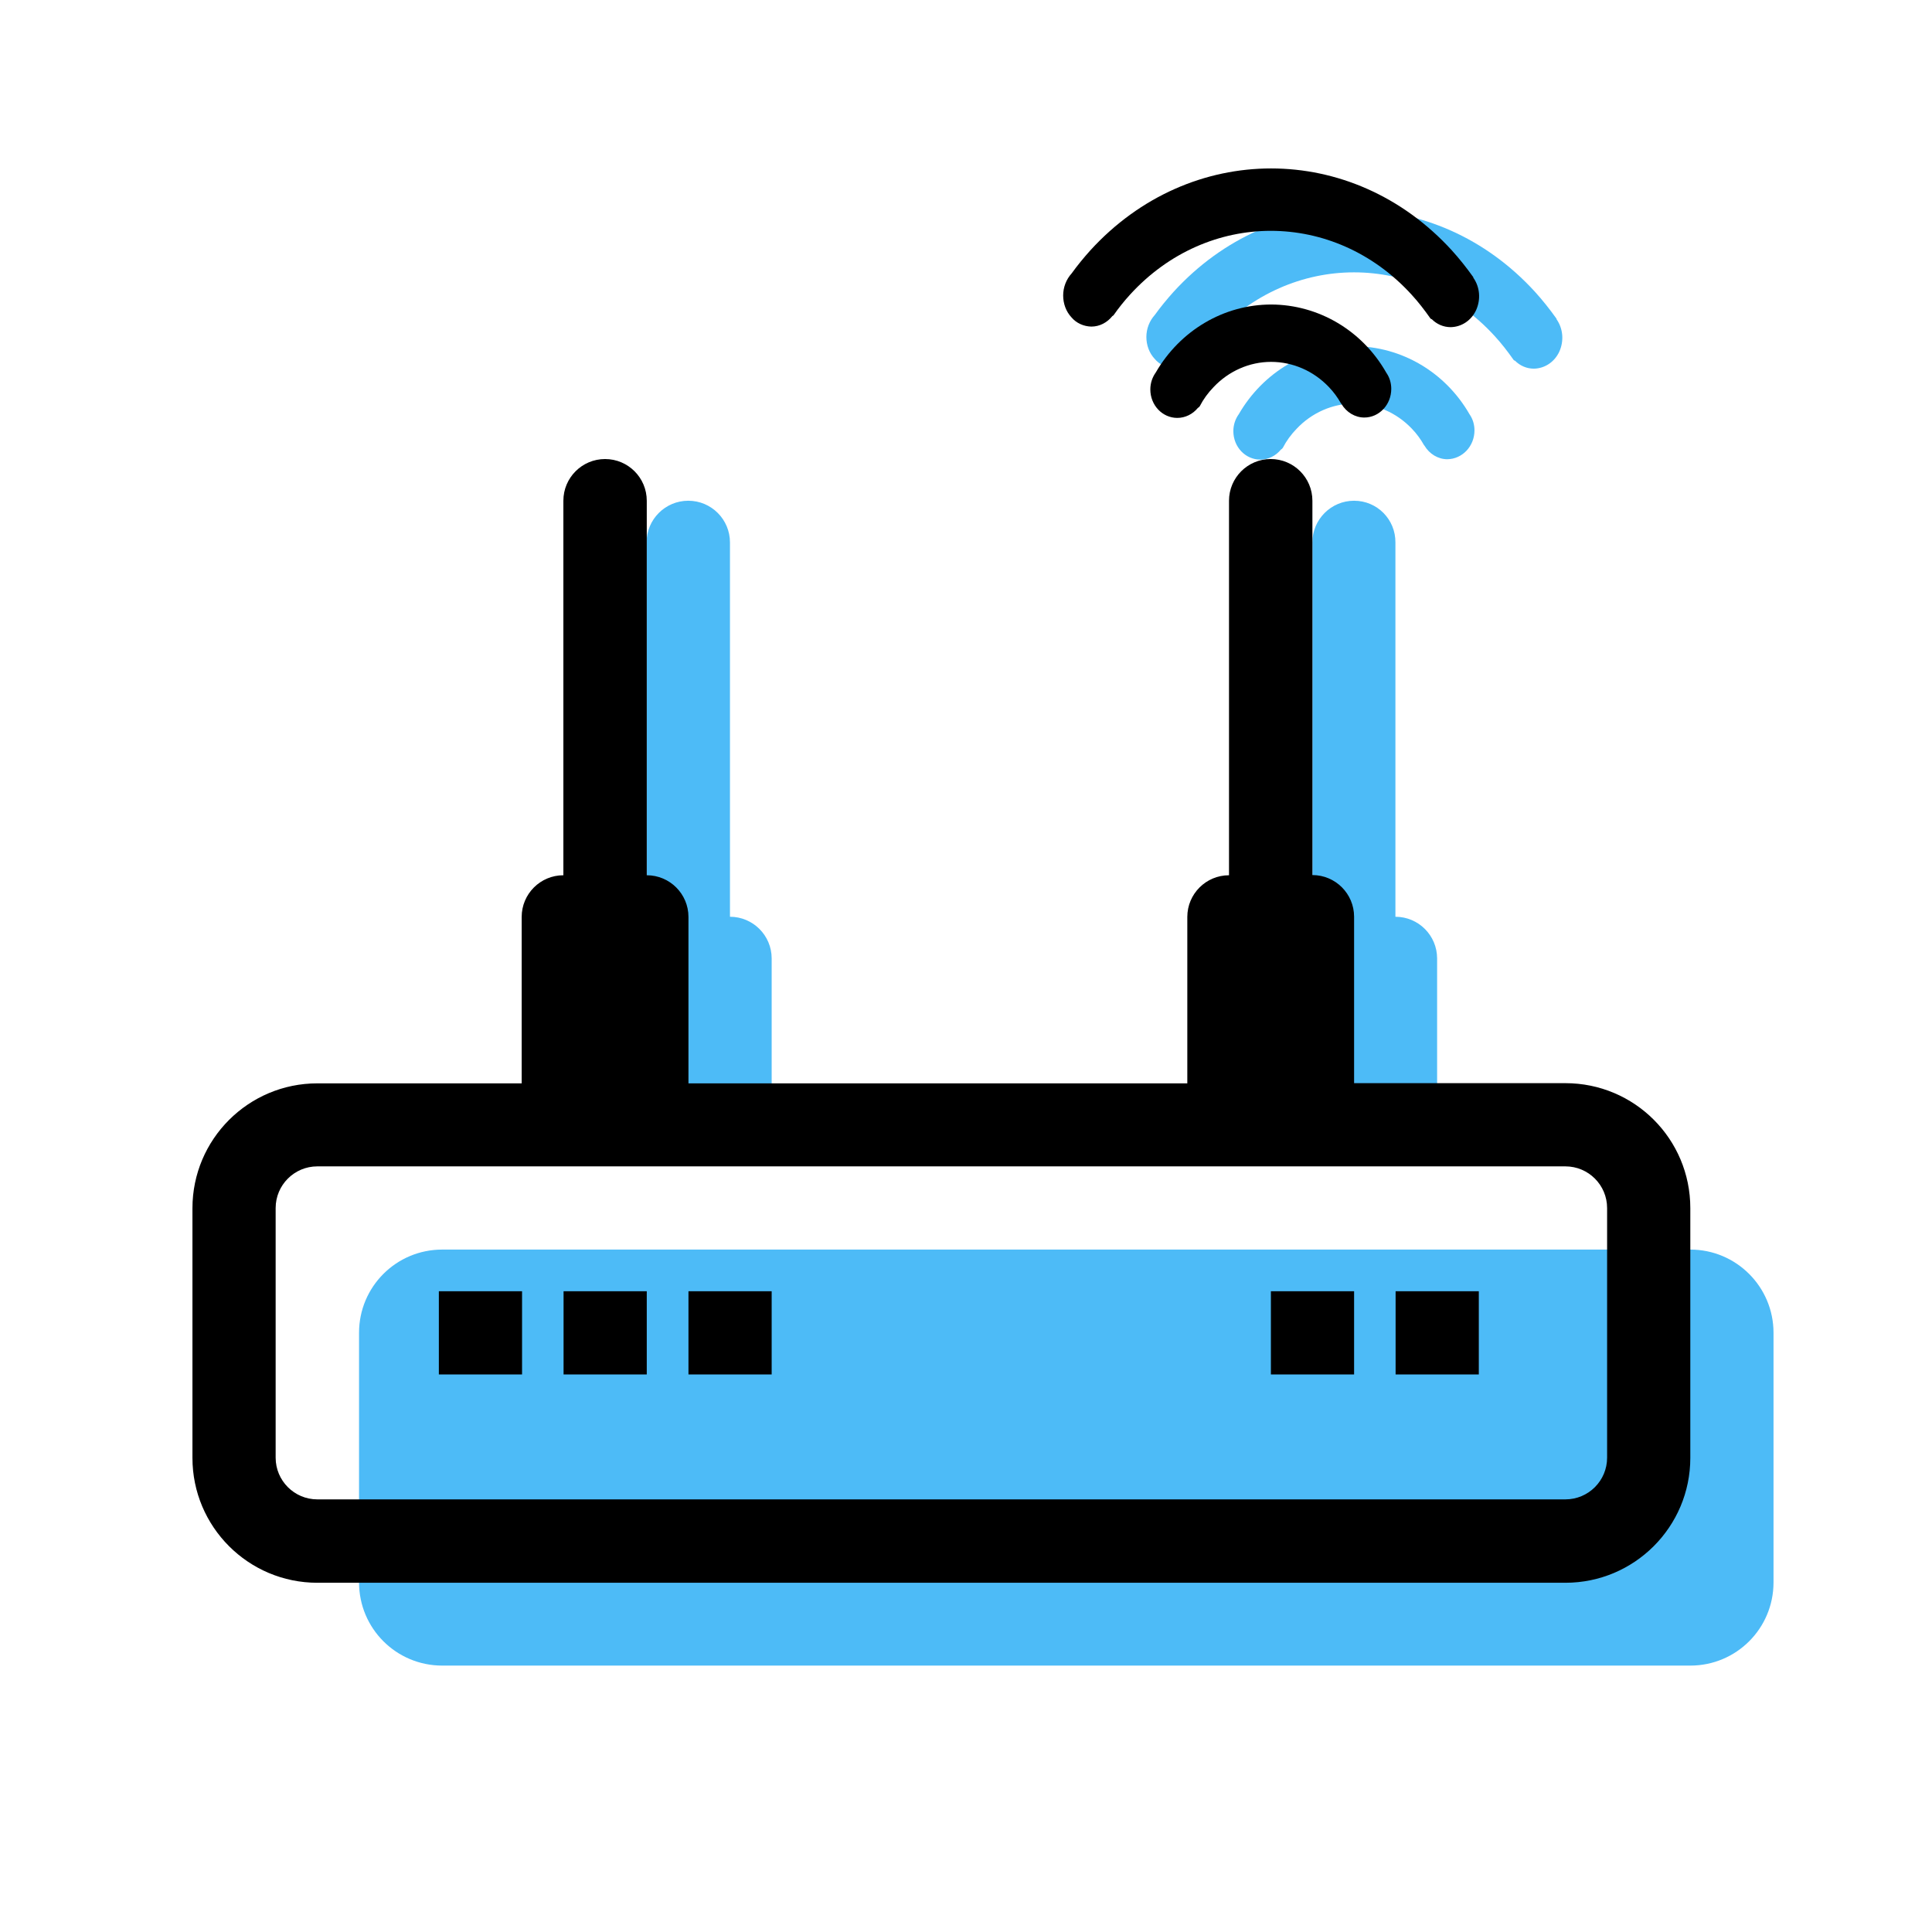
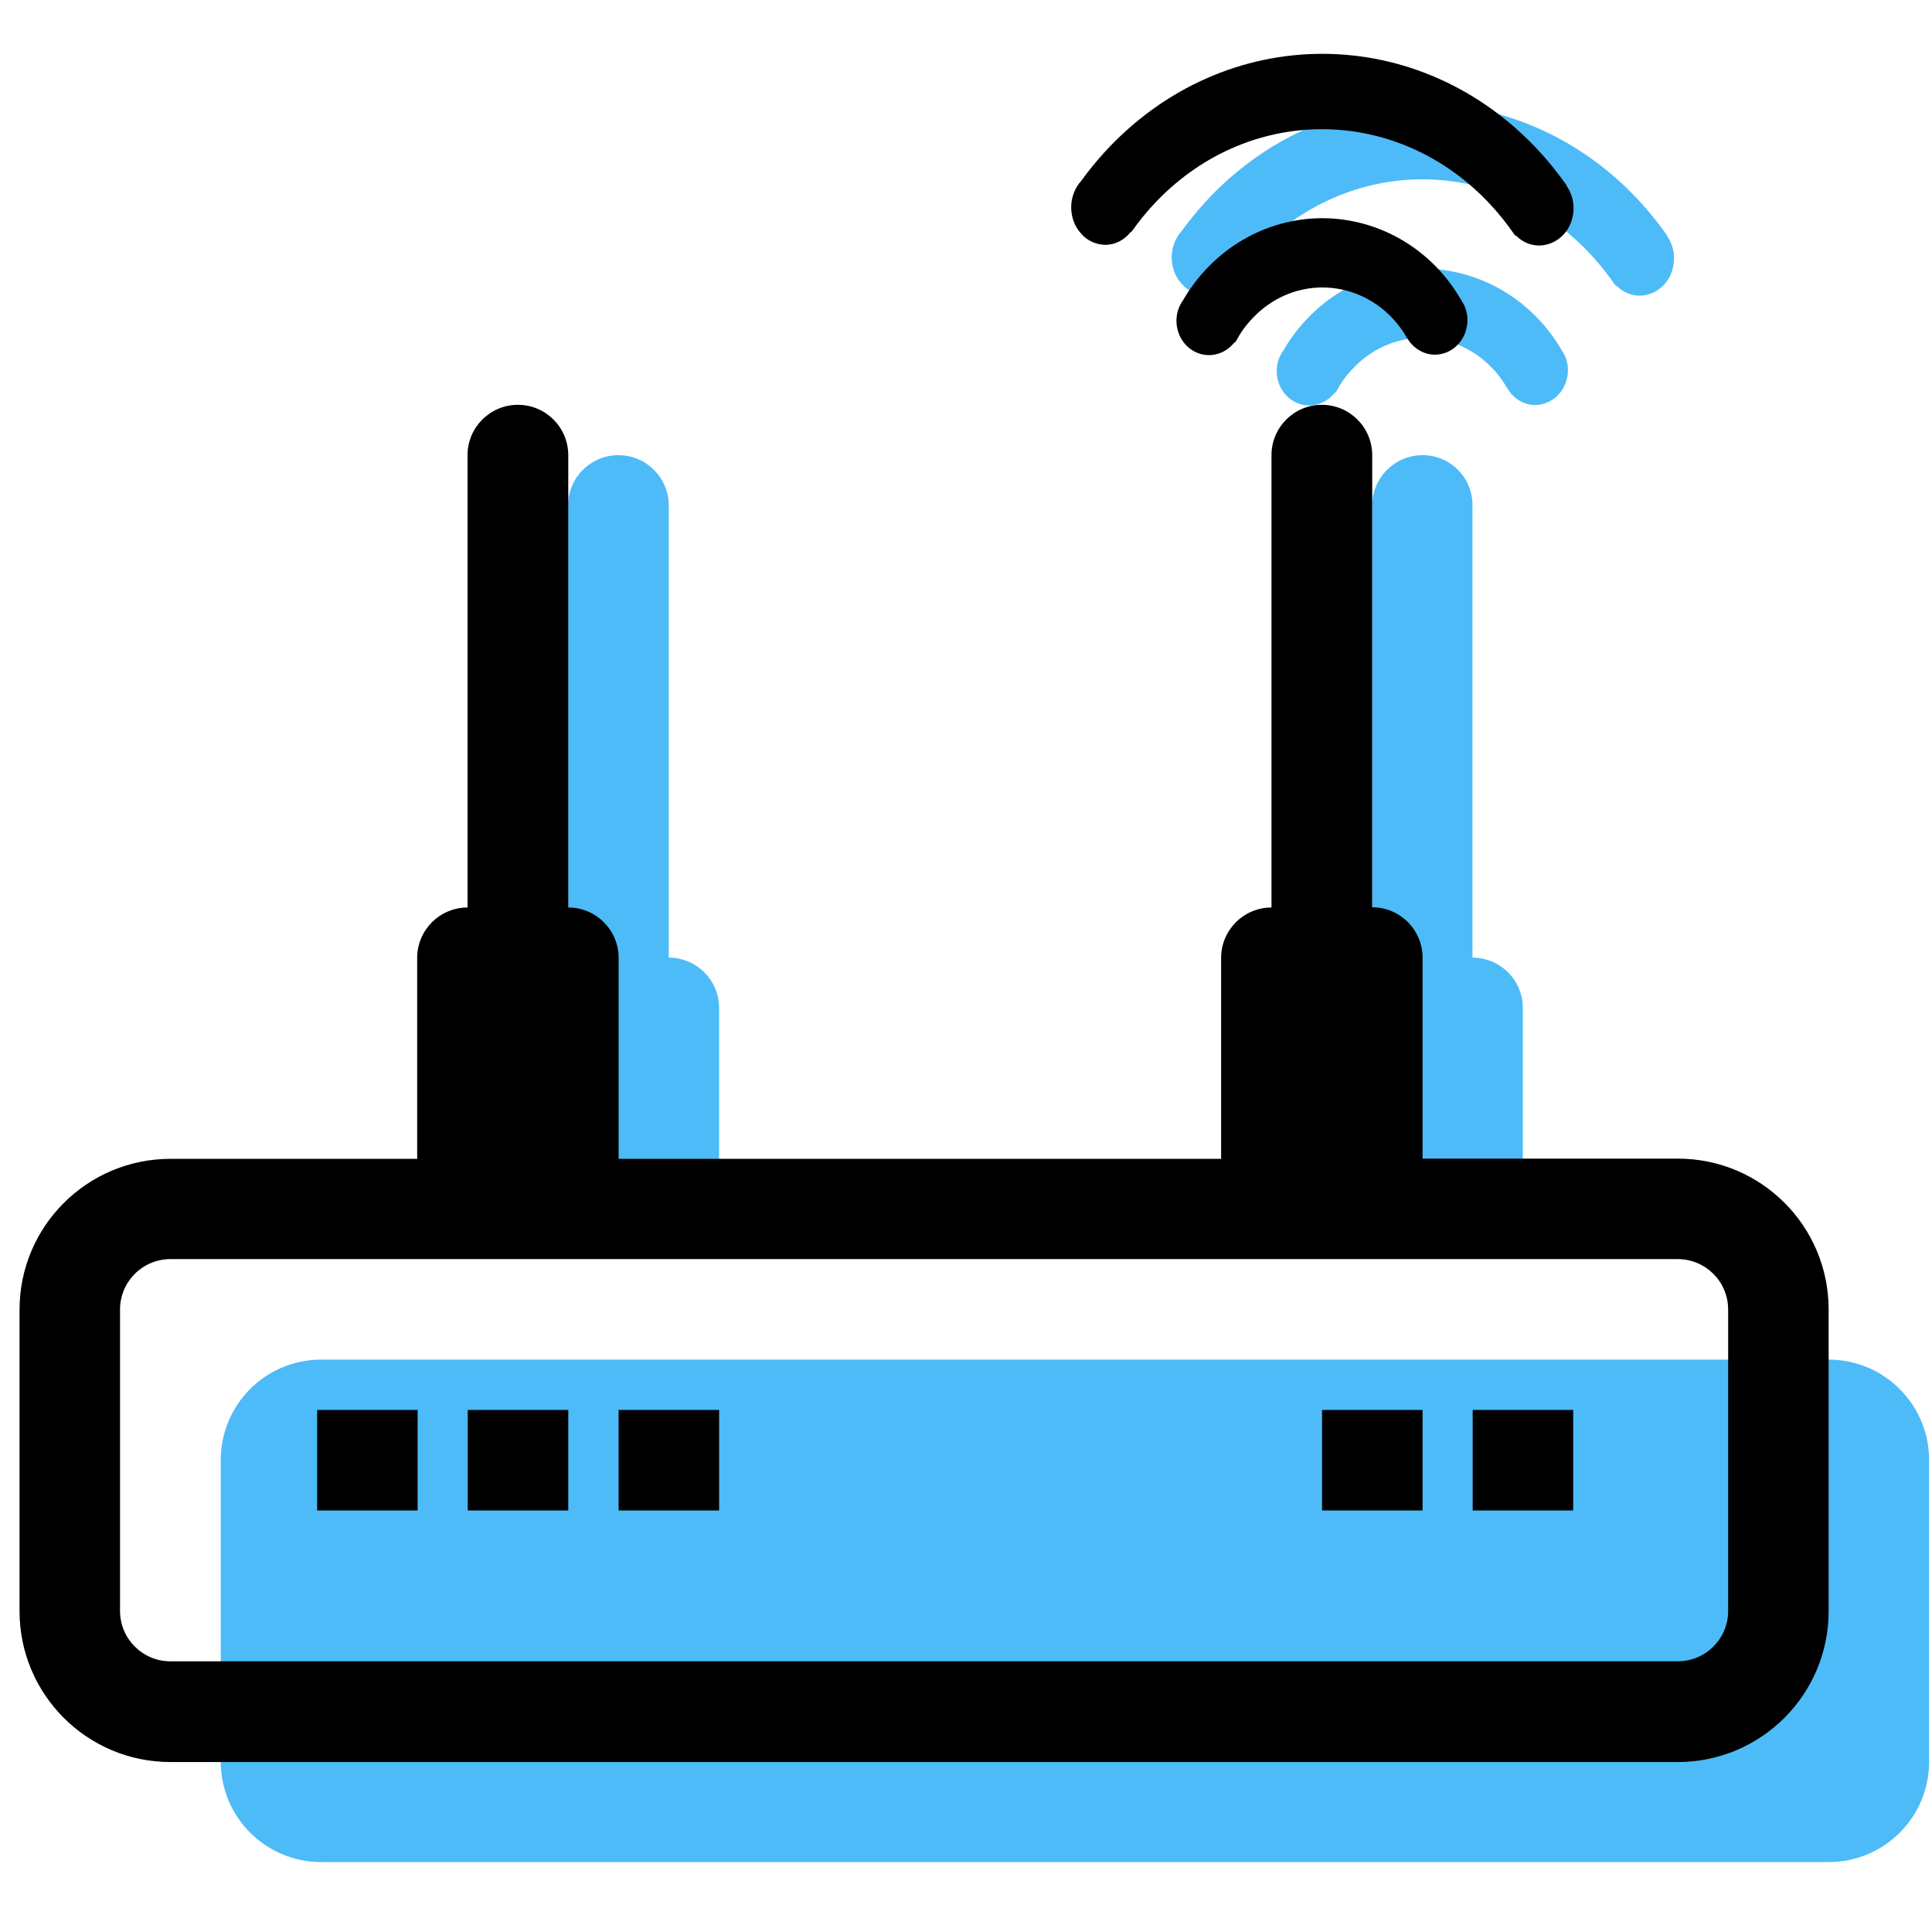
- <svg xmlns="http://www.w3.org/2000/svg" t="1730192820961" class="icon" viewBox="0 0 1024 1024" version="1.1" p-id="38900" width="32" height="32">
-   <path d="M622.5 195.1c4.5 0 8.5-2.2 11.2-5.6 0.2-0.1 0.4-0.2 0.6-0.4 2.7-3.9 5.7-7.6 8.8-11 41.1-45 108-45 149.1 0 3.6 3.9 6.9 8.2 10 12.6 0.2 0.3 0.5 0.4 0.8 0.5 2.6 2.6 6.1 4.2 10 4.2 5.8-0.1 11-3.6 13.5-9.1 2.5-5.6 2-12.1-1.5-17.1 0-0.2 0-0.3-0.1-0.4-3.5-4.9-7.3-9.7-11.3-14.1-52.8-57.9-138.8-57.9-191.6 0-3.5 3.9-6.8 7.9-9.9 12.2-2.9 3.2-4.5 7.4-4.5 11.7 0 4.3 1.5 8.5 4.4 11.6 2.6 3.1 6.5 4.9 10.5 4.9z" fill="#4DBBF7" p-id="38901" />
-   <path d="M781.5 228.1c0-2.9-0.8-5.8-2.4-8.2l-0.2-0.3c-12.8-22.3-36-36-61.1-36.1-25.1 0-48.3 13.7-61.2 36-1.8 2.5-2.9 5.6-2.9 9 0 8.4 6.4 15.1 14.3 15.1 4.2 0 8.2-2 10.9-5.3 0.4-0.2 0.7-0.5 1-0.9 1.9-3.7 4.4-7.1 7.3-10.1 8-8.5 19-13.4 30.5-13.4s22.5 4.8 30.6 13.3c2.6 2.7 4.7 5.6 6.5 8.8 0.1 0.1 0.2 0.1 0.2 0.2 2.6 4.4 7.2 7.2 12.1 7.2 8-0.1 14.4-6.9 14.4-15.3zM409 508c0-12.2-9.9-22.1-22.1-22.1V287.5c0-12.2-9.9-22.1-22.1-22.1s-22.1 9.9-22.1 22.1V486c-12.2 0-22.1 9.9-22.1 22.1v88.2H409V508zM717.7 265.4c-12.2 0-22.1 9.9-22.1 22.1V486c-12.2 0-22.1 9.9-22.1 22.1v88.2h88.2V508c0-12.2-9.9-22.1-22.1-22.1V287.5c0.1-12.2-9.7-22.1-21.9-22.1zM895.9 662.3H234.4c-24.4 0-44.1 19.7-44.1 44.1v132.3c0 24.4 19.7 44.1 44.1 44.1h661.5c24.4 0 44.1-19.7 44.1-44.1V706.4c0-24.3-19.7-44.1-44.1-44.1z" fill="#4DBBF7" p-id="38902" />
-   <path d="M829.7 574.1h-112v-88.2c0-12.2-9.9-22.1-22.1-22.1V265.4c0-12.2-9.9-22.1-22.1-22.1s-22.1 9.9-22.1 22.1v198.5c-12.2 0-22.1 9.9-22.1 22.1v88.2H364.9V486c0-12.2-9.9-22.1-22.1-22.1V265.4c0-12.2-9.9-22.1-22.1-22.1-12.2 0-22.1 9.9-22.1 22.1v198.5c-12.2 0-22.1 9.9-22.1 22.1v88.2H168.2c-36.5 0-66.2 29.6-66.2 66.2v132.3c0 36.5 29.6 66.2 66.2 66.2h661.5c36.5 0 66.2-29.6 66.2-66.2V640.3c0-36.6-29.6-66.2-66.2-66.2z m22.1 198.5c0 12.2-9.9 22.1-22.1 22.1H168.2c-12.2 0-22.1-9.9-22.1-22.1V640.3c0-12.2 9.9-22.1 22.1-22.1h661.5c12.2 0 22.1 9.9 22.1 22.1v132.3z" fill="" p-id="38903" />
-   <path d="M232.6 684.4v44.1h44.1v-44.1h-44.1zM298.7 684.4v44.1h44.1v-44.1h-44.1zM364.9 684.4v44.1H409v-44.1h-44.1zM673.6 684.4v44.1h44.1v-44.1h-44.1zM739.7 684.4v44.1h44.1v-44.1h-44.1zM578.4 173.1c4.5 0 8.5-2.2 11.2-5.6 0.2-0.1 0.4-0.2 0.6-0.4 2.7-3.9 5.7-7.6 8.8-11 41.1-45 108-45 149.1 0 3.6 3.9 6.9 8.2 10 12.6 0.2 0.3 0.5 0.4 0.8 0.5 2.6 2.6 6.1 4.2 10 4.2 5.8-0.1 11-3.6 13.5-9.1 2.5-5.6 2-12.1-1.5-17.1 0-0.2 0-0.3-0.1-0.4-3.5-4.9-7.3-9.7-11.3-14.1-52.8-57.9-138.8-57.9-191.6 0-3.5 3.9-6.8 7.9-9.9 12.2-2.9 3.2-4.5 7.4-4.5 11.7 0 4.3 1.5 8.5 4.4 11.6 2.6 3.1 6.5 4.8 10.5 4.9z" fill="" p-id="38904" />
-   <path d="M673.8 161.4c-25.1 0-48.3 13.7-61.2 36-1.8 2.5-2.9 5.6-2.9 9 0 8.4 6.4 15.1 14.3 15.1 4.2 0 8.2-2 10.9-5.3 0.4-0.2 0.7-0.5 1-0.9 1.9-3.7 4.4-7.1 7.3-10.1 8-8.5 19-13.4 30.5-13.4s22.5 4.8 30.6 13.3c2.6 2.7 4.7 5.6 6.5 8.8 0.1 0.1 0.2 0.1 0.2 0.2 2.6 4.4 7.2 7.2 12.1 7.2 7.9 0 14.3-6.8 14.3-15.2 0-2.9-0.8-5.8-2.4-8.2l-0.2-0.3c-12.7-22.4-35.9-36.1-61-36.2z" fill="" p-id="38905" />
+ <svg xmlns="http://www.w3.org/2000/svg" t="1730192820961" class="icon" viewBox="0 0 1024 1024" version="1.1" p-id="38900" width="32" height="32" id="svg12">
+   <defs id="defs16" />
+   <path d="m 639.008,156.343 c 5.435,0 10.266,-2.657 13.527,-6.764 0.242,-0.121 0.483,-0.242 0.725,-0.483 3.261,-4.71 6.884,-9.179 10.629,-13.286 49.64,-54.35 130.441,-54.35 180.081,0 4.348,4.71 8.334,9.904 12.078,15.218 0.242,0.362 0.604,0.483 0.966,0.604 3.14,3.14 7.367,5.073 12.078,5.073 7.005,-0.121 13.286,-4.348 16.305,-10.991 3.019,-6.764 2.416,-14.614 -1.812,-20.653 0,-0.242 0,-0.362 -0.121,-0.483 -4.227,-5.918 -8.817,-11.715 -13.648,-17.03 -63.771,-69.931 -167.64,-69.931 -231.411,0 -4.227,4.71 -8.213,9.541 -11.957,14.735 -3.503,3.865 -5.435,8.938 -5.435,14.131 0,5.193 1.812,10.266 5.314,14.01 3.14,3.744 7.851,5.918 12.682,5.918 z" fill="#4dbbf7" p-id="38901" id="path2" style="stroke-width:1.208" />
+   <path d="m 831.045,196.2 c 0,-3.503 -0.966,-7.005 -2.899,-9.904 l -0.242,-0.362 c -15.46,-26.934 -43.48,-43.48 -73.796,-43.601 -30.315,0 -58.336,16.547 -73.916,43.48 -2.174,3.019 -3.503,6.764 -3.503,10.87 0,10.145 7.73,18.238 17.271,18.238 5.073,0 9.904,-2.416 13.165,-6.401 0.483,-0.242 0.845,-0.604 1.208,-1.087 2.295,-4.469 5.314,-8.575 8.817,-12.199 9.662,-10.266 22.948,-16.184 36.837,-16.184 13.89,0 27.175,5.797 36.958,16.064 3.14,3.261 5.677,6.764 7.851,10.628 0.121,0.121 0.242,0.121 0.242,0.242 3.14,5.314 8.696,8.696 14.614,8.696 9.662,-0.121 17.392,-8.334 17.392,-18.479 z M 381.146,534.258 c 0,-14.735 -11.957,-26.692 -26.692,-26.692 V 267.942 c 0,-14.735 -11.957,-26.692 -26.692,-26.692 -14.735,0 -26.692,11.957 -26.692,26.692 v 239.745 c -14.735,0 -26.692,11.957 -26.692,26.692 V 640.906 H 381.146 Z M 753.989,241.25 c -14.735,0 -26.692,11.957 -26.692,26.692 v 239.745 c -14.735,0 -26.692,11.957 -26.692,26.692 V 640.906 H 807.131 V 534.258 c 0,-14.735 -11.957,-26.692 -26.692,-26.692 V 267.942 c 0.121,-14.735 -11.716,-26.692 -26.45,-26.692 z m 215.227,479.369 H 170.267 c -29.47,0 -53.263,23.793 -53.263,53.263 v 159.79 c 0,29.47 23.793,53.263 53.263,53.263 h 798.949 c 29.47,0 53.263,-23.793 53.263,-53.263 V 773.883 c 0,-29.349 -23.793,-53.263 -53.263,-53.263 z" fill="#4dbbf7" p-id="38902" id="path4" style="stroke-width:1.208" />
+   <path d="M 889.261,614.093 H 753.989 V 507.566 c 0,-14.735 -11.957,-26.692 -26.692,-26.692 V 241.25 c 0,-14.735 -11.957,-26.692 -26.692,-26.692 -14.735,0 -26.692,11.957 -26.692,26.692 v 239.745 c -14.735,0 -26.692,11.957 -26.692,26.692 v 106.526 H 327.883 v -106.526 c 0,-14.735 -11.957,-26.692 -26.692,-26.692 V 241.25 c 0,-14.735 -11.957,-26.692 -26.692,-26.692 -14.735,0 -26.692,11.957 -26.692,26.692 v 239.745 c -14.735,0 -26.692,11.957 -26.692,26.692 v 106.526 H 90.312 c -44.084,0 -79.955,35.75 -79.955,79.955 v 159.79 c 0,44.084 35.75,79.955 79.955,79.955 H 889.261 c 44.084,0 79.955,-35.75 79.955,-79.955 V 694.048 c 0,-44.205 -35.75,-79.955 -79.955,-79.955 z m 26.692,239.745 c 0,14.735 -11.957,26.692 -26.692,26.692 H 90.312 c -14.735,0 -26.692,-11.957 -26.692,-26.692 V 694.048 c 0,-14.735 11.957,-26.692 26.692,-26.692 H 889.261 c 14.735,0 26.692,11.957 26.692,26.692 z" fill="" p-id="38903" id="path6" style="stroke-width:1.208" />
+   <path d="m 168.093,747.311 v 53.263 h 53.263 v -53.263 z m 79.834,0 v 53.263 h 53.263 v -53.263 z m 79.955,0 v 53.263 h 53.263 v -53.263 z m 372.843,0 v 53.263 h 53.263 v -53.263 z m 79.834,0 v 53.263 h 53.263 V 747.311 Z M 585.745,129.772 c 5.435,0 10.266,-2.657 13.527,-6.764 0.242,-0.121 0.483,-0.242 0.725,-0.483 3.261,-4.71 6.884,-9.179 10.628,-13.286 49.64,-54.35 130.441,-54.35 180.081,0 4.348,4.71 8.334,9.904 12.078,15.218 0.242,0.362 0.604,0.483 0.966,0.604 3.14,3.14 7.367,5.073 12.078,5.073 7.005,-0.121 13.286,-4.348 16.305,-10.991 3.019,-6.764 2.416,-14.614 -1.812,-20.653 0,-0.242 0,-0.362 -0.121,-0.483 -4.227,-5.918 -8.817,-11.715 -13.648,-17.03 -63.771,-69.931 -167.64,-69.931 -231.411,0 -4.227,4.71 -8.213,9.541 -11.957,14.735 -3.503,3.865 -5.435,8.938 -5.435,14.131 0,5.193 1.812,10.266 5.314,14.01 3.14,3.744 7.851,5.797 12.682,5.918 z" fill="" p-id="38904" id="path8" style="stroke-width:1.208" />
+   <path d="m 700.967,115.641 c -30.315,0 -58.336,16.547 -73.916,43.48 -2.174,3.019 -3.503,6.764 -3.503,10.87 0,10.145 7.73,18.238 17.271,18.238 5.073,0 9.904,-2.416 13.165,-6.401 0.483,-0.242 0.845,-0.604 1.208,-1.087 2.295,-4.469 5.314,-8.575 8.817,-12.199 9.662,-10.266 22.948,-16.184 36.837,-16.184 13.889,0 27.175,5.797 36.958,16.064 3.14,3.261 5.677,6.764 7.851,10.628 0.121,0.121 0.242,0.121 0.242,0.242 3.14,5.314 8.696,8.696 14.614,8.696 9.541,0 17.271,-8.213 17.271,-18.358 0,-3.503 -0.966,-7.005 -2.899,-9.904 l -0.242,-0.362 c -15.339,-27.054 -43.359,-43.601 -73.675,-43.722 z" fill="" p-id="38905" id="path10" style="stroke-width:1.208" />
</svg>
